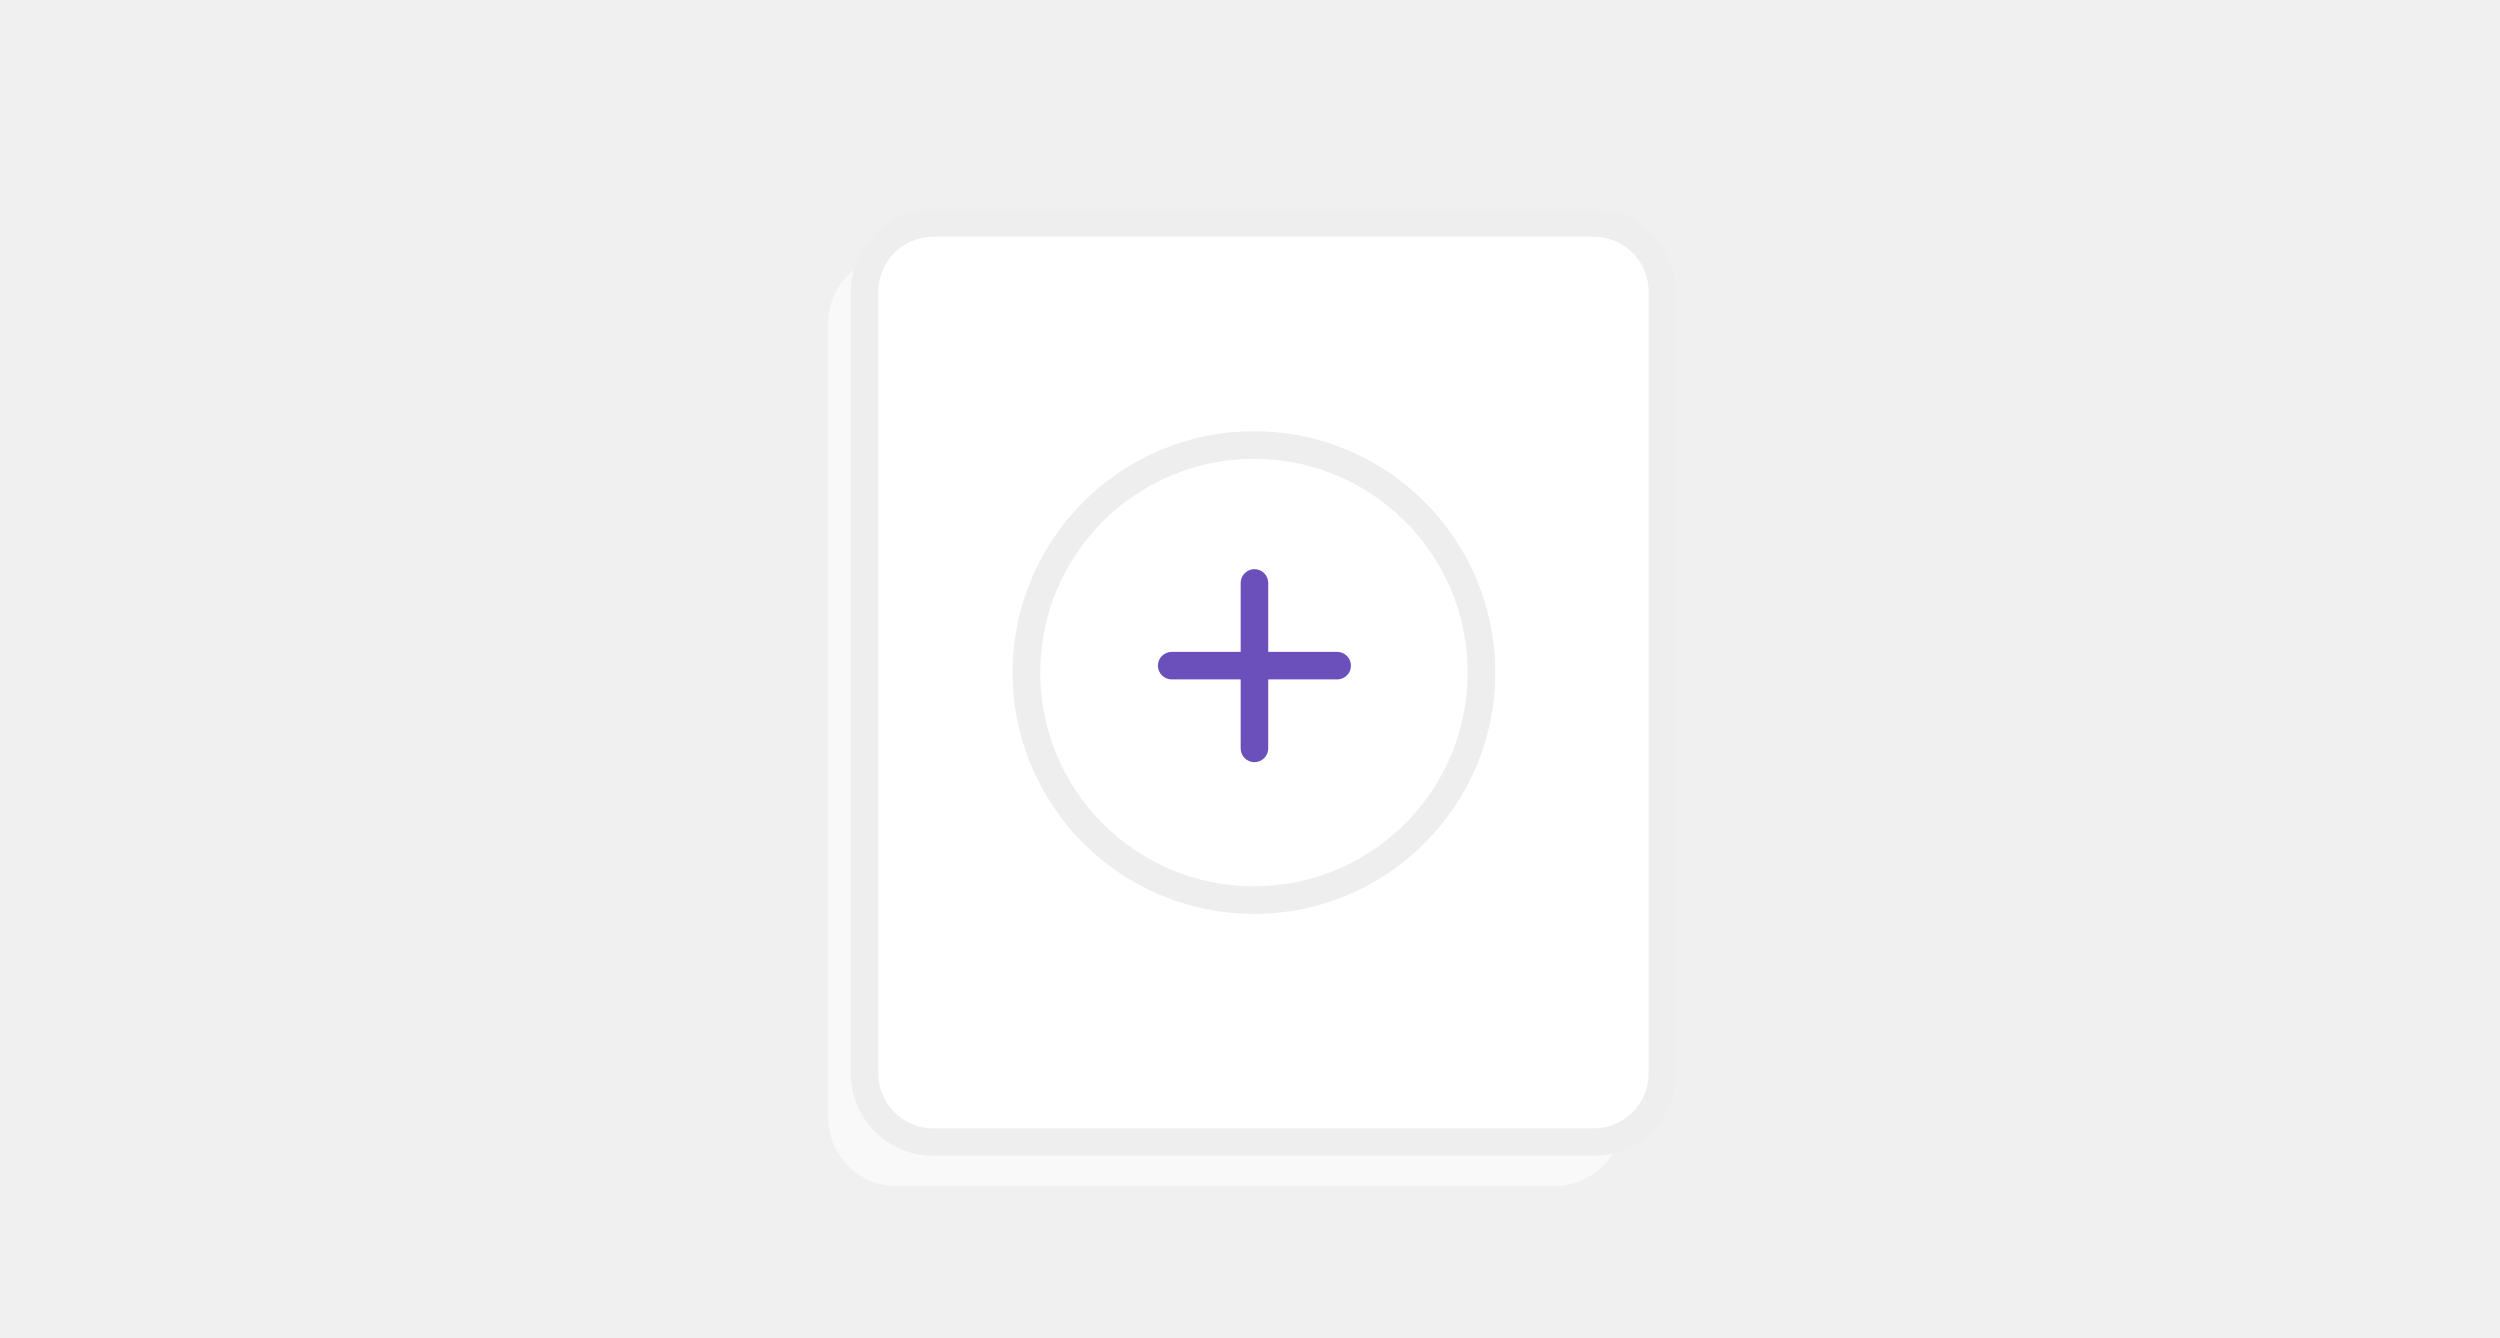
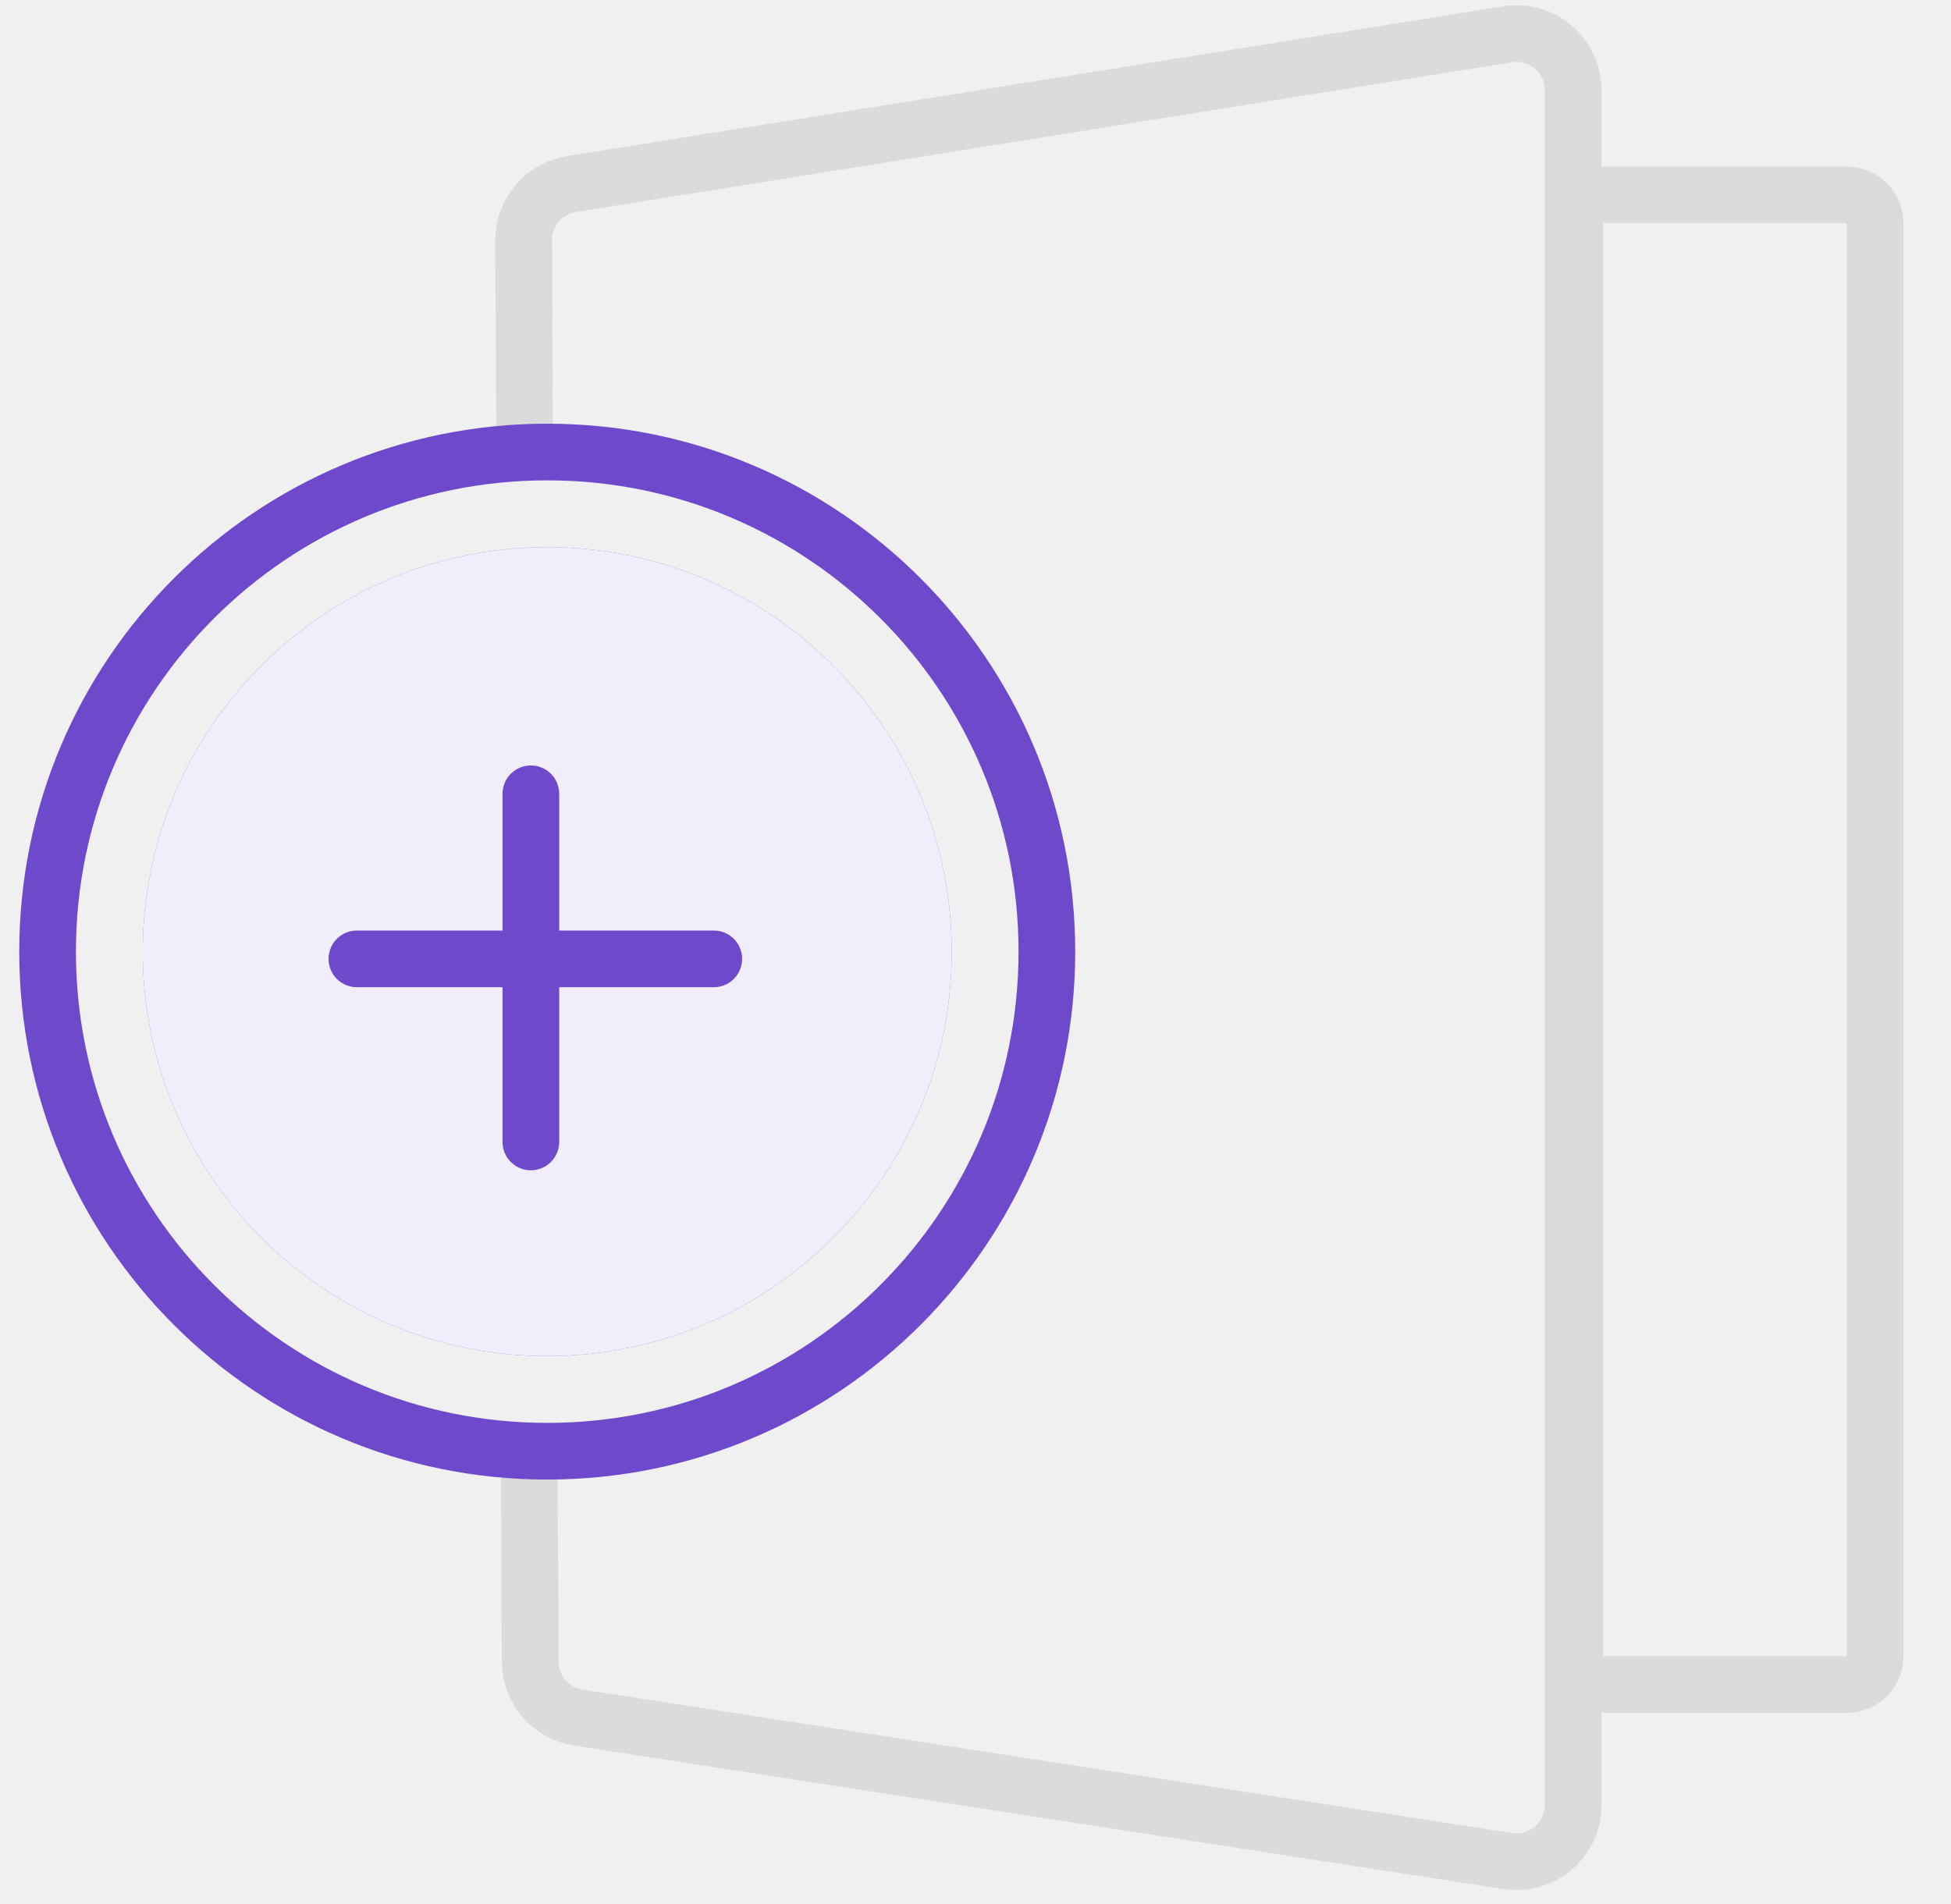
- <svg xmlns="http://www.w3.org/2000/svg" width="215px" height="115px" viewBox="0 0 215 115" version="1.1">
-   <g id="create-new-project-md" stroke="none" stroke-width="1" fill="none" fill-rule="evenodd">
-     <g id="Group-3" transform="translate(71, 18)" fill-rule="nonzero">
-       <g id="New-Blank1">
-         <path d="M6.111,3.907 L62.695,3.907 C65.949,3.907 68.589,6.565 68.589,9.84 L68.589,78.067 C68.589,81.342 65.949,84 62.695,84 L6.111,84 C2.858,84 0.217,81.342 0.217,78.067 L0.217,9.84 C0.217,6.565 2.858,3.907 6.111,3.907 Z" id="Path" fill="#F9F9F9" />
-         <path d="M8.894,1 L65.478,1 C68.731,1 71.372,3.656 71.372,6.929 L71.372,74.513 C71.372,77.786 68.731,80.442 65.478,80.442 L8.894,80.442 C5.641,80.442 3,77.786 3,74.513 L3,6.929 C3.002,3.656 5.641,1 8.894,1 Z" id="Path" fill="#FFFFFF" />
-         <path d="M9.268,2.36 C6.654,2.36 4.535,4.47 4.535,7.079 L4.535,74.32 C4.535,76.927 6.651,79.04 9.268,79.04 L66.05,79.04 C68.664,79.04 70.783,76.929 70.783,74.32 L70.783,7.077 C70.783,4.47 68.666,2.358 66.05,2.358 L9.268,2.36 L9.268,2.36 Z M9.268,0 L66.05,0 C69.972,0 73.147,3.168 73.147,7.077 L73.147,74.318 C73.147,78.229 69.97,81.395 66.05,81.395 L9.268,81.395 C5.345,81.395 2.171,78.227 2.171,74.318 L2.171,7.077 C2.171,3.172 5.348,0 9.268,0 Z" id="Shape" fill="#EEEEEE" />
-         <path d="M21.623,28.651 L28.95,28.651 C29.622,28.651 30.171,29.239 30.171,29.953 C30.171,30.668 29.62,31.256 28.95,31.256 L21.623,31.256 C20.952,31.256 20.403,30.668 20.403,29.953 C20.403,29.239 20.952,28.651 21.623,28.651 Z" id="Path" fill="#E1DBF1" />
-         <path d="M33.914,35.814 L36.194,35.814 C36.821,35.814 37.333,36.402 37.333,37.116 C37.333,37.833 36.819,38.419 36.194,38.419 L33.914,38.419 C33.287,38.419 32.775,37.831 32.775,37.116 C32.775,36.402 33.289,35.814 33.914,35.814 Z" id="Path" fill="#FC6D26" />
-         <path d="M24.201,42.977 L28.977,42.977 C29.634,42.977 30.171,43.564 30.171,44.279 C30.171,44.996 29.632,45.581 28.977,45.581 L24.201,45.581 C23.544,45.581 23.008,44.994 23.008,44.279 C23.008,43.564 23.544,42.977 24.201,42.977 Z" id="Path" fill="#E1DBF1" />
-         <path d="M41.077,35.814 L43.357,35.814 C43.984,35.814 44.496,36.402 44.496,37.116 C44.496,37.833 43.982,38.419 43.357,38.419 L41.077,38.419 C40.45,38.419 39.938,37.831 39.938,37.116 C39.936,36.402 40.45,35.814 41.077,35.814 Z" id="Path" fill="#FC6D26" />
-         <path d="M33.937,28.651 L47.892,28.651 C48.532,28.651 49.054,29.239 49.054,29.953 C49.054,30.668 48.53,31.256 47.892,31.256 L33.937,31.256 C33.297,31.256 32.775,30.668 32.775,29.953 C32.775,29.239 33.299,28.651 33.937,28.651 Z" id="Path" fill="#C3B8E3" />
-         <path d="M33.914,42.977 L36.194,42.977 C36.821,42.977 37.333,43.564 37.333,44.279 C37.333,44.996 36.819,45.581 36.194,45.581 L33.914,45.581 C33.287,45.581 32.775,44.994 32.775,44.279 C32.775,43.564 33.289,42.977 33.914,42.977 Z" id="Path" fill="#6B4FBB" />
-         <g id="Group" transform="translate(16, 19)">
-           <circle id="Oval" fill="#FFFFFF" cx="20.84" cy="20.84" r="20.753" />
-           <path d="M20.84,41.593 C9.378,41.593 0.086,32.302 0.086,20.84 C0.086,9.378 9.378,0.086 20.84,0.086 C32.302,0.086 41.593,9.378 41.593,20.84 C41.593,32.302 32.302,41.593 20.84,41.593 Z M20.84,39.221 C30.992,39.221 39.221,30.99 39.221,20.84 C39.221,10.689 30.99,2.459 20.84,2.459 C10.689,2.459 2.459,10.689 2.459,20.84 C2.459,30.99 10.687,39.221 20.84,39.221 Z" id="Shape" fill="#EEEEEE" />
-           <path d="M13.765,19.061 L27.997,19.061 C28.649,19.061 29.182,19.596 29.182,20.246 C29.182,20.899 28.647,21.431 27.997,21.431 L13.765,21.431 C13.112,21.431 12.58,20.897 12.58,20.246 C12.58,19.594 13.114,19.061 13.765,19.061 Z" id="Path" fill="#6B4FBB" />
-           <path d="M22.067,13.131 L22.067,27.363 C22.067,28.016 21.532,28.548 20.882,28.548 C20.231,28.548 19.697,28.014 19.697,27.363 L19.697,13.131 C19.697,12.479 20.231,11.946 20.882,11.946 C21.532,11.946 22.067,12.479 22.067,13.131 Z" id="Path" fill="#6B4FBB" />
-         </g>
-       </g>
-     </g>
-   </g>
+ <svg xmlns="http://www.w3.org/2000/svg" width="82" height="80" viewBox="0 0 82 80" fill="none">
+   <path d="M66.191 8.191H77.618C78.275 8.191 78.809 8.724 78.809 9.382V69.618C78.809 70.275 78.275 70.809 77.618 70.809H66.191V8.191Z" fill="#F0F0F0" stroke="#DBDBDB" stroke-width="2.382" />
+   <path d="M22.052 19.272L22.009 10.1C22.004 8.925 22.855 7.922 24.015 7.737L63.361 1.441C64.809 1.21 66.12 2.328 66.12 3.794V75.872C66.12 77.332 64.818 78.449 63.374 78.226L24.304 72.195C23.146 72.016 22.29 71.023 22.285 69.852L22.243 60.755" stroke="#DBDBDB" stroke-width="2.382" />
+   <circle cx="23" cy="40" r="21" stroke="#6E49CB" stroke-width="2.382" />
+   <circle cx="23" cy="40" r="17" fill="#6E49CB" />
+   <circle cx="23" cy="40" r="17" fill="white" fill-opacity="0.9" />
+   <path d="M22.312 48V33.366" stroke="#6E49CB" stroke-width="2.382" stroke-linecap="round" />
+   <path d="M15 40.305H30" stroke="#6E49CB" stroke-width="2.382" stroke-linecap="round" />
</svg>
